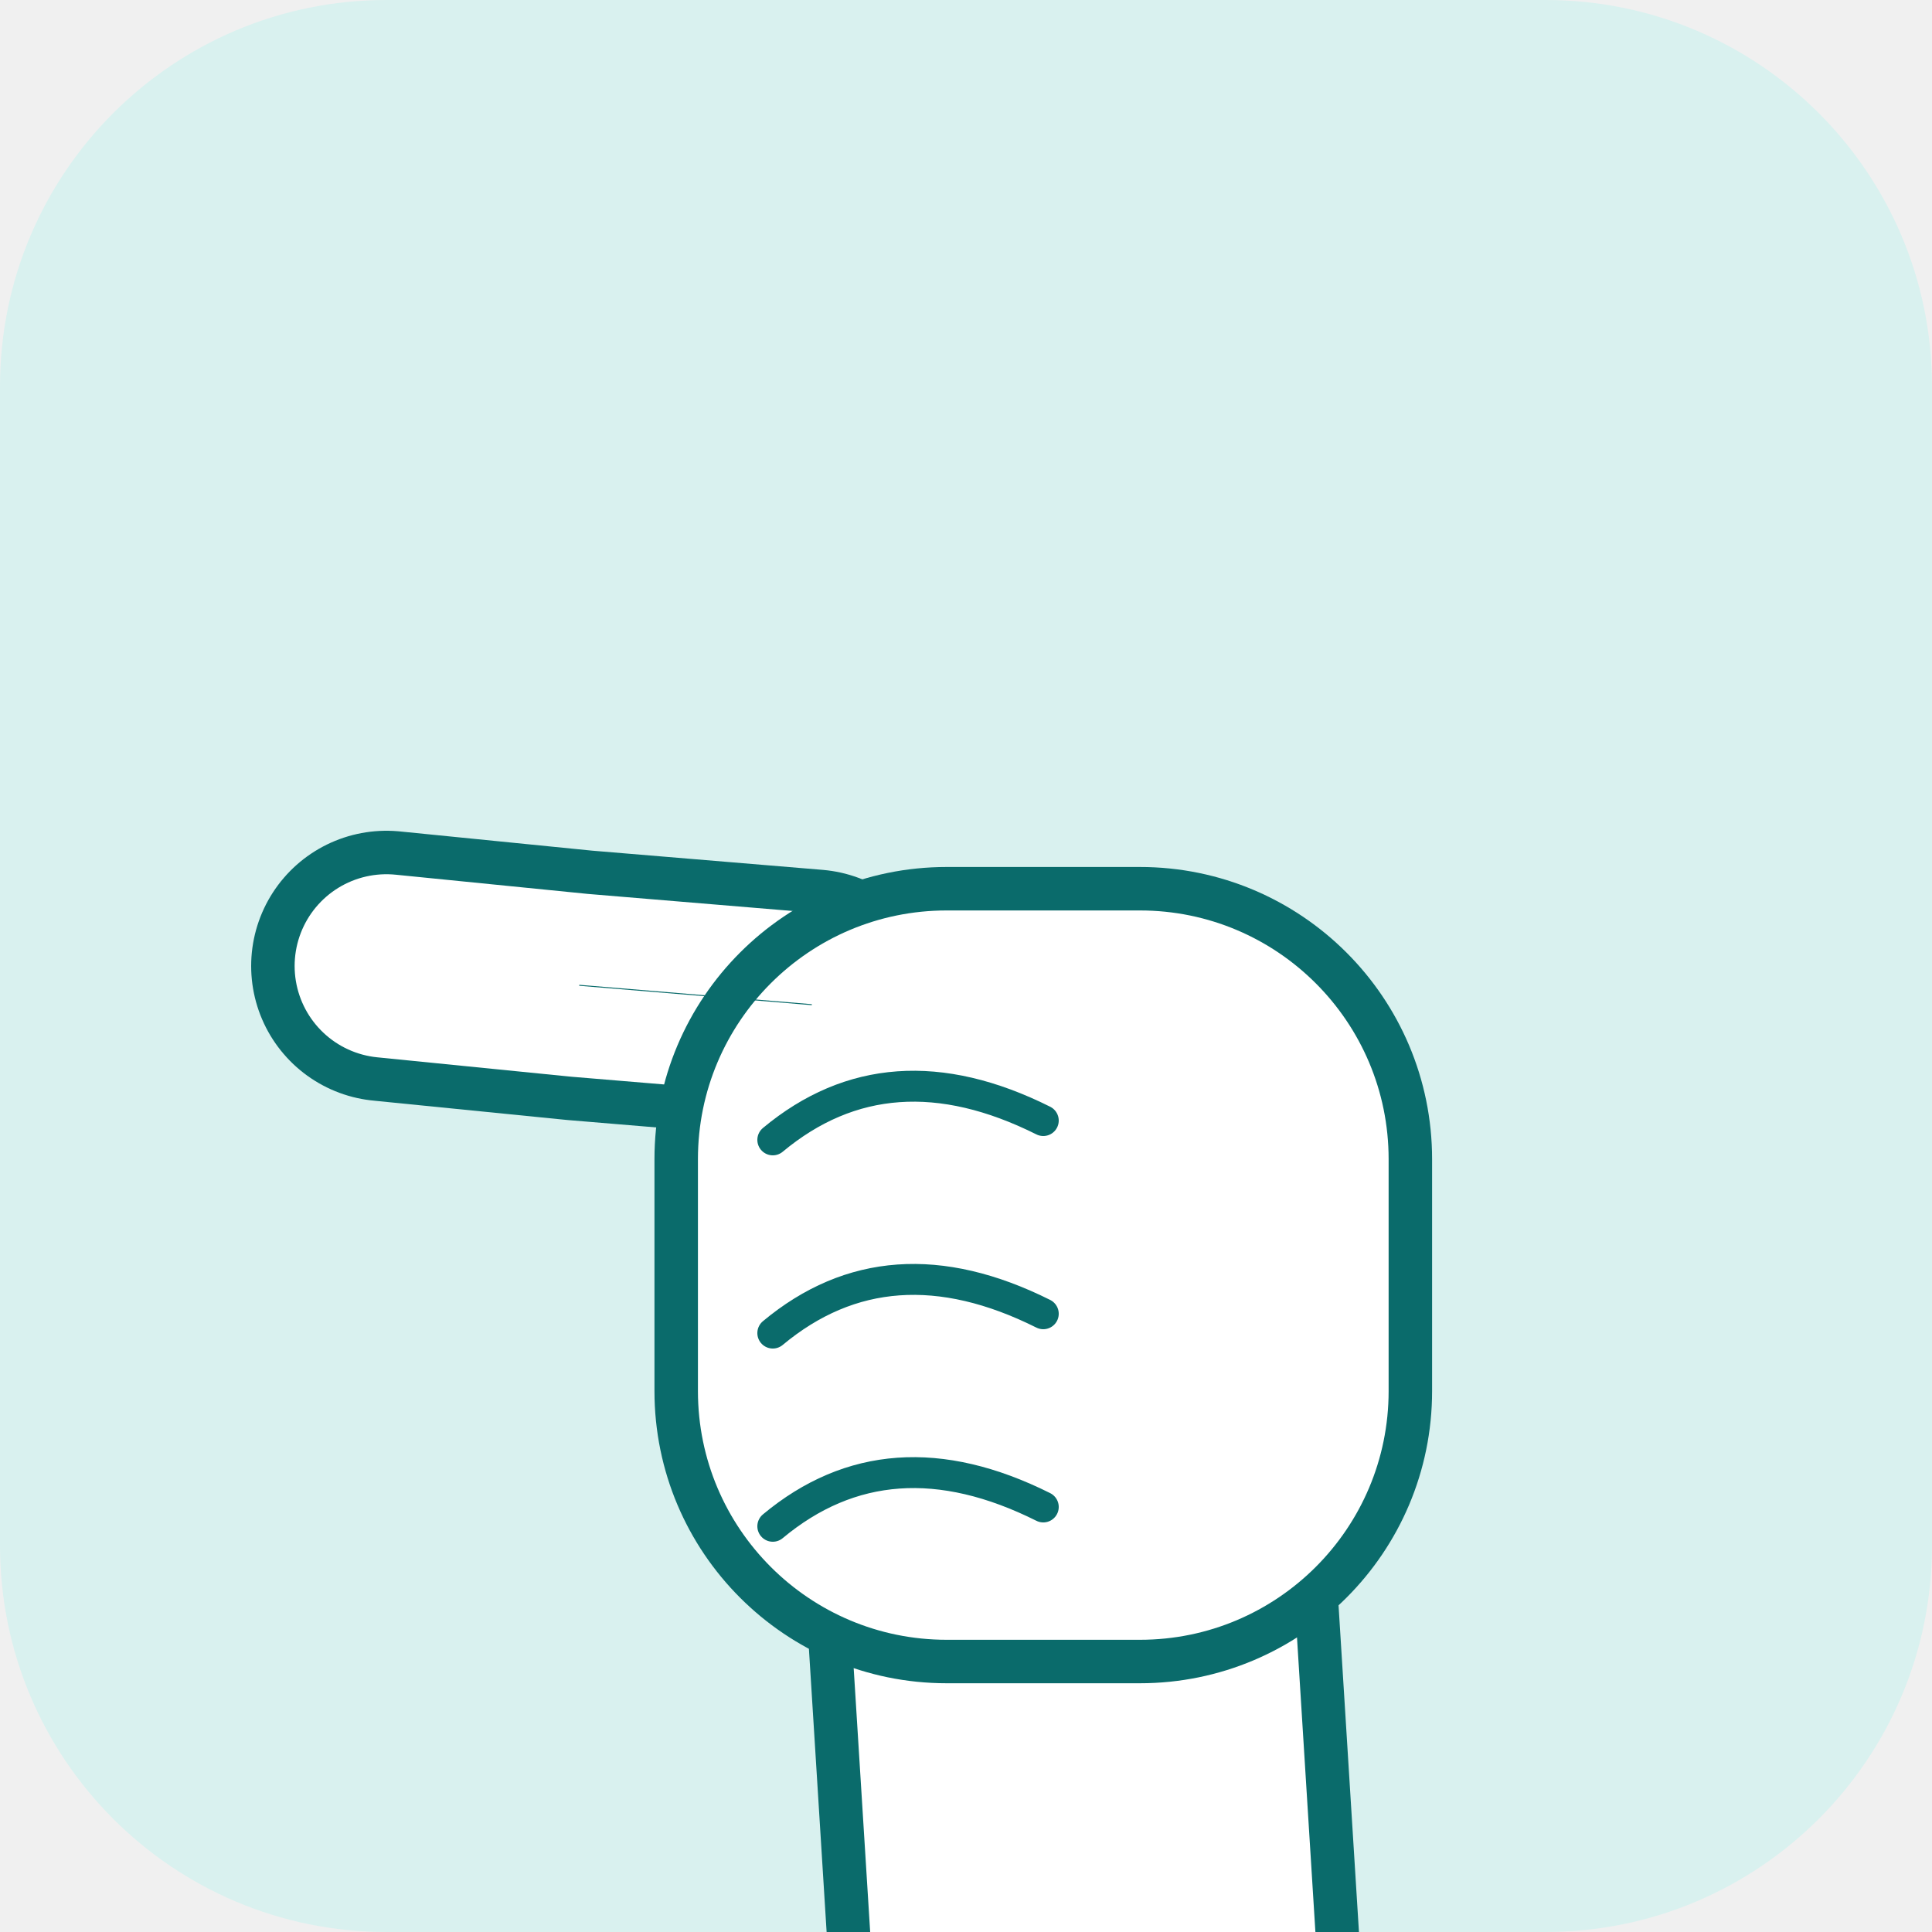
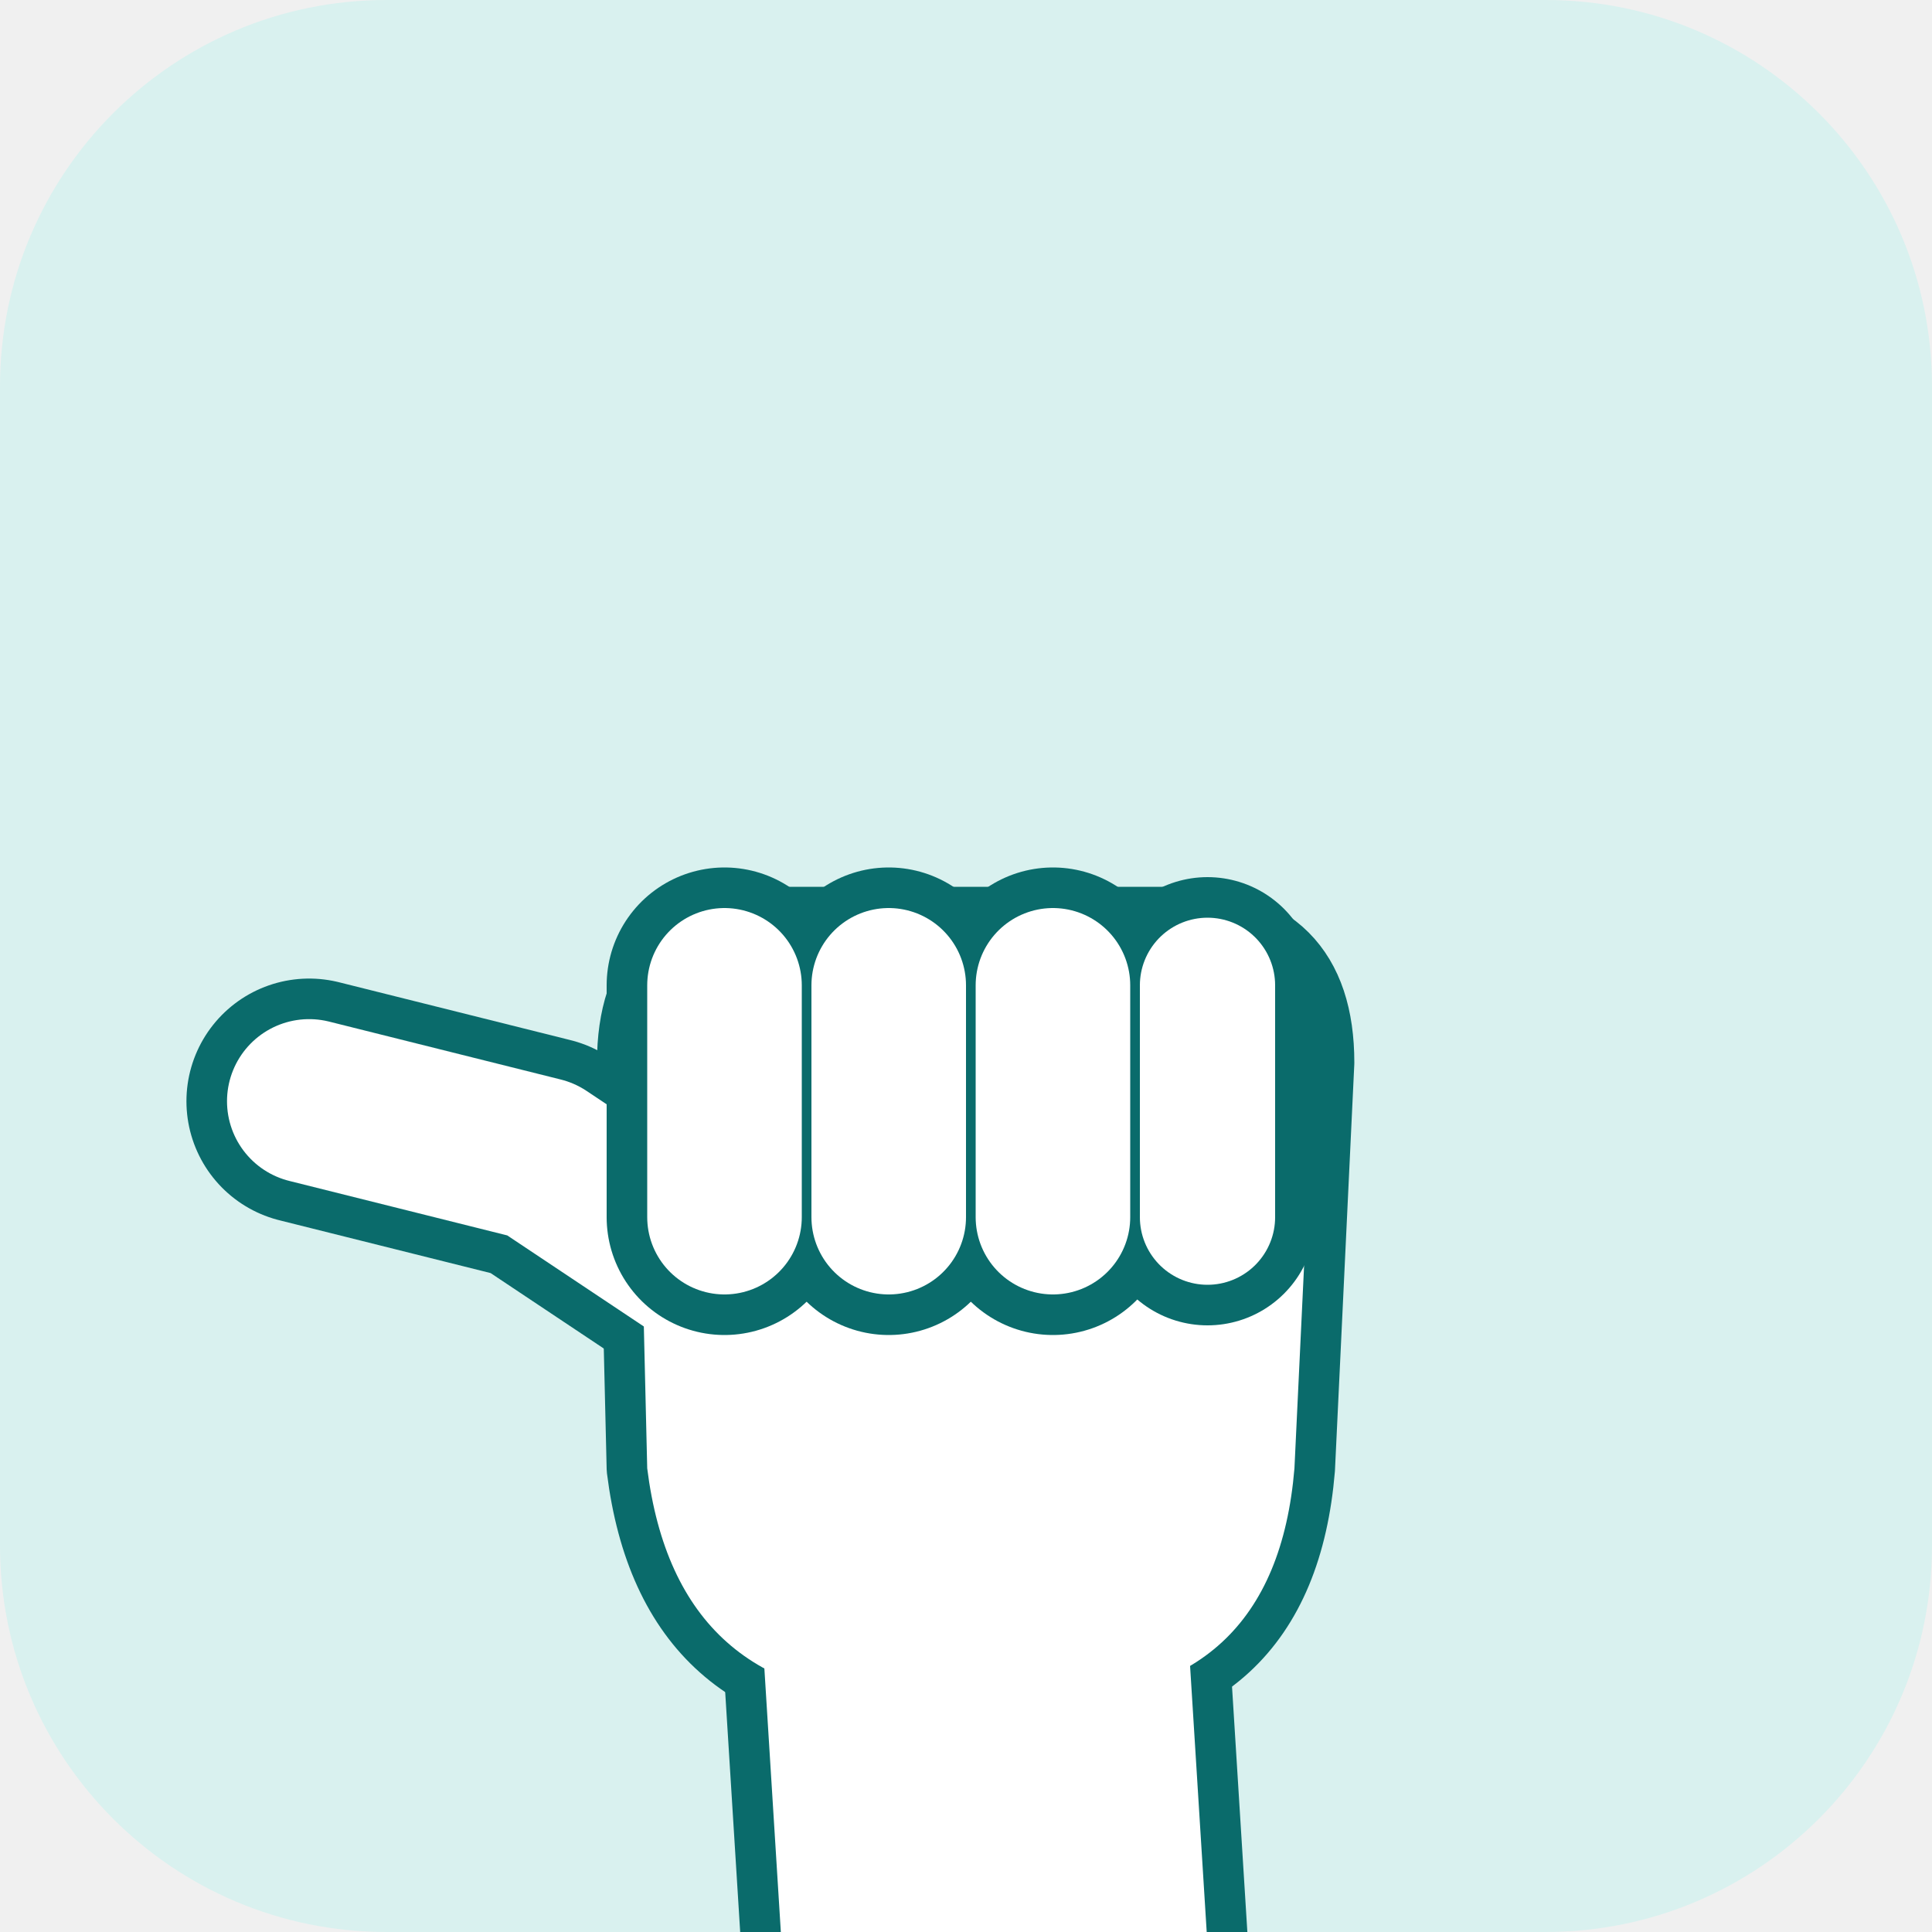
<svg xmlns="http://www.w3.org/2000/svg" viewBox="0 0 200 200" role="img" aria-label="Seña de la letra A en LSM">
  <rect width="200" height="200" rx="40" fill="#D9F1EF" />
-   <path d="M114.0 214.0 L110.0 150.0" fill="none" stroke="#0A6B6B" stroke-width="55.0" stroke-linecap="round" stroke-linejoin="round" />
-   <path d="M114.0 214.0 L110.0 150.0" fill="none" stroke="#FFFFFF" stroke-width="46.0" stroke-linecap="round" stroke-linejoin="round" />
-   <path d="M84.0 104.0 L60.0 102.0 L40.0 100.0" fill="none" stroke="#0A6B6B" stroke-width="28.0" stroke-linecap="round" stroke-linejoin="round" />
-   <path d="M84.0 104.0 L60.0 102.0 L40.0 100.0" fill="none" stroke="#FFFFFF" stroke-width="19.0" stroke-linecap="round" stroke-linejoin="round" />
-   <rect x="70" y="92" width="76" height="80" rx="28" fill="#FFFFFF" stroke="#0A6B6B" stroke-width="4.5" />
-   <path d="M80 118 Q92 108 108 116" fill="none" stroke="#0A6B6B" stroke-width="3.2" stroke-linecap="round" stroke-linejoin="round" />
-   <path d="M80 138 Q92 128 108 136" fill="none" stroke="#0A6B6B" stroke-width="3.2" stroke-linecap="round" stroke-linejoin="round" />
-   <path d="M80 158 Q92 148 108 156" fill="none" stroke="#0A6B6B" stroke-width="3.2" stroke-linecap="round" stroke-linejoin="round" />
-   <path d="M84 104 Q72 103 60 102" fill="none" stroke="#0A6B6B" stroke-width="0.1" stroke-linecap="round" stroke-linejoin="round" />
+   <path d="M101.0 170.0 L104.0 218.0" fill="none" stroke="#0A6B6B" stroke-width="52.4" stroke-linecap="round" stroke-linejoin="round" />
+   <path d="M66 110 Q66 96 80 96 L122 96 Q136 96 136 110 L134 152 Q132 176 108 176 L94 176 Q70 176 67 152 Z" fill="#0A6B6B" stroke="#0A6B6B" stroke-width="8.4" stroke-linejoin="round" />
+   <path d="M74.0 132.0 L56.0 120.0 L32.0 114.0" fill="none" stroke="#0A6B6B" stroke-width="25.4" stroke-linecap="round" stroke-linejoin="round" />
+   <path d="M101.0 170.0 L104.0 218.0" fill="none" stroke="#FFFFFF" stroke-width="44.0" stroke-linecap="round" stroke-linejoin="round" />
+   <path d="M66 110 Q66 96 80 96 L122 96 Q136 96 136 110 L134 152 Q132 176 108 176 L94 176 Q70 176 67 152 Z" fill="#FFFFFF" />
+   <path d="M74.0 132.0 L56.0 120.0 L32.0 114.0" fill="none" stroke="#FFFFFF" stroke-width="17.0" stroke-linecap="round" stroke-linejoin="round" />
+   <path d="M75.0 102.0 L75.0 126.0" fill="none" stroke="#0A6B6B" stroke-width="24.4" stroke-linecap="round" stroke-linejoin="round" />
+   <path d="M92.0 102.0 L92.0 126.0" fill="none" stroke="#0A6B6B" stroke-width="24.4" stroke-linecap="round" stroke-linejoin="round" />
+   <path d="M109.0 102.0 L109.0 126.0" fill="none" stroke="#0A6B6B" stroke-width="24.4" stroke-linecap="round" stroke-linejoin="round" />
+   <path d="M125.0 102.0 L125.0 126.0" fill="none" stroke="#0A6B6B" stroke-width="22.4" stroke-linecap="round" stroke-linejoin="round" />
+   <path d="M75.0 102.0 L75.0 126.0" fill="none" stroke="#FFFFFF" stroke-width="16.0" stroke-linecap="round" stroke-linejoin="round" />
+   <path d="M92.0 102.0 L92.0 126.0" fill="none" stroke="#FFFFFF" stroke-width="16.0" stroke-linecap="round" stroke-linejoin="round" />
+   <path d="M109.0 102.0 L109.0 126.0" fill="none" stroke="#FFFFFF" stroke-width="16.0" stroke-linecap="round" stroke-linejoin="round" />
+   <path d="M125.0 102.0 L125.0 126.0" fill="none" stroke="#FFFFFF" stroke-width="14.0" stroke-linecap="round" stroke-linejoin="round" />
</svg>
